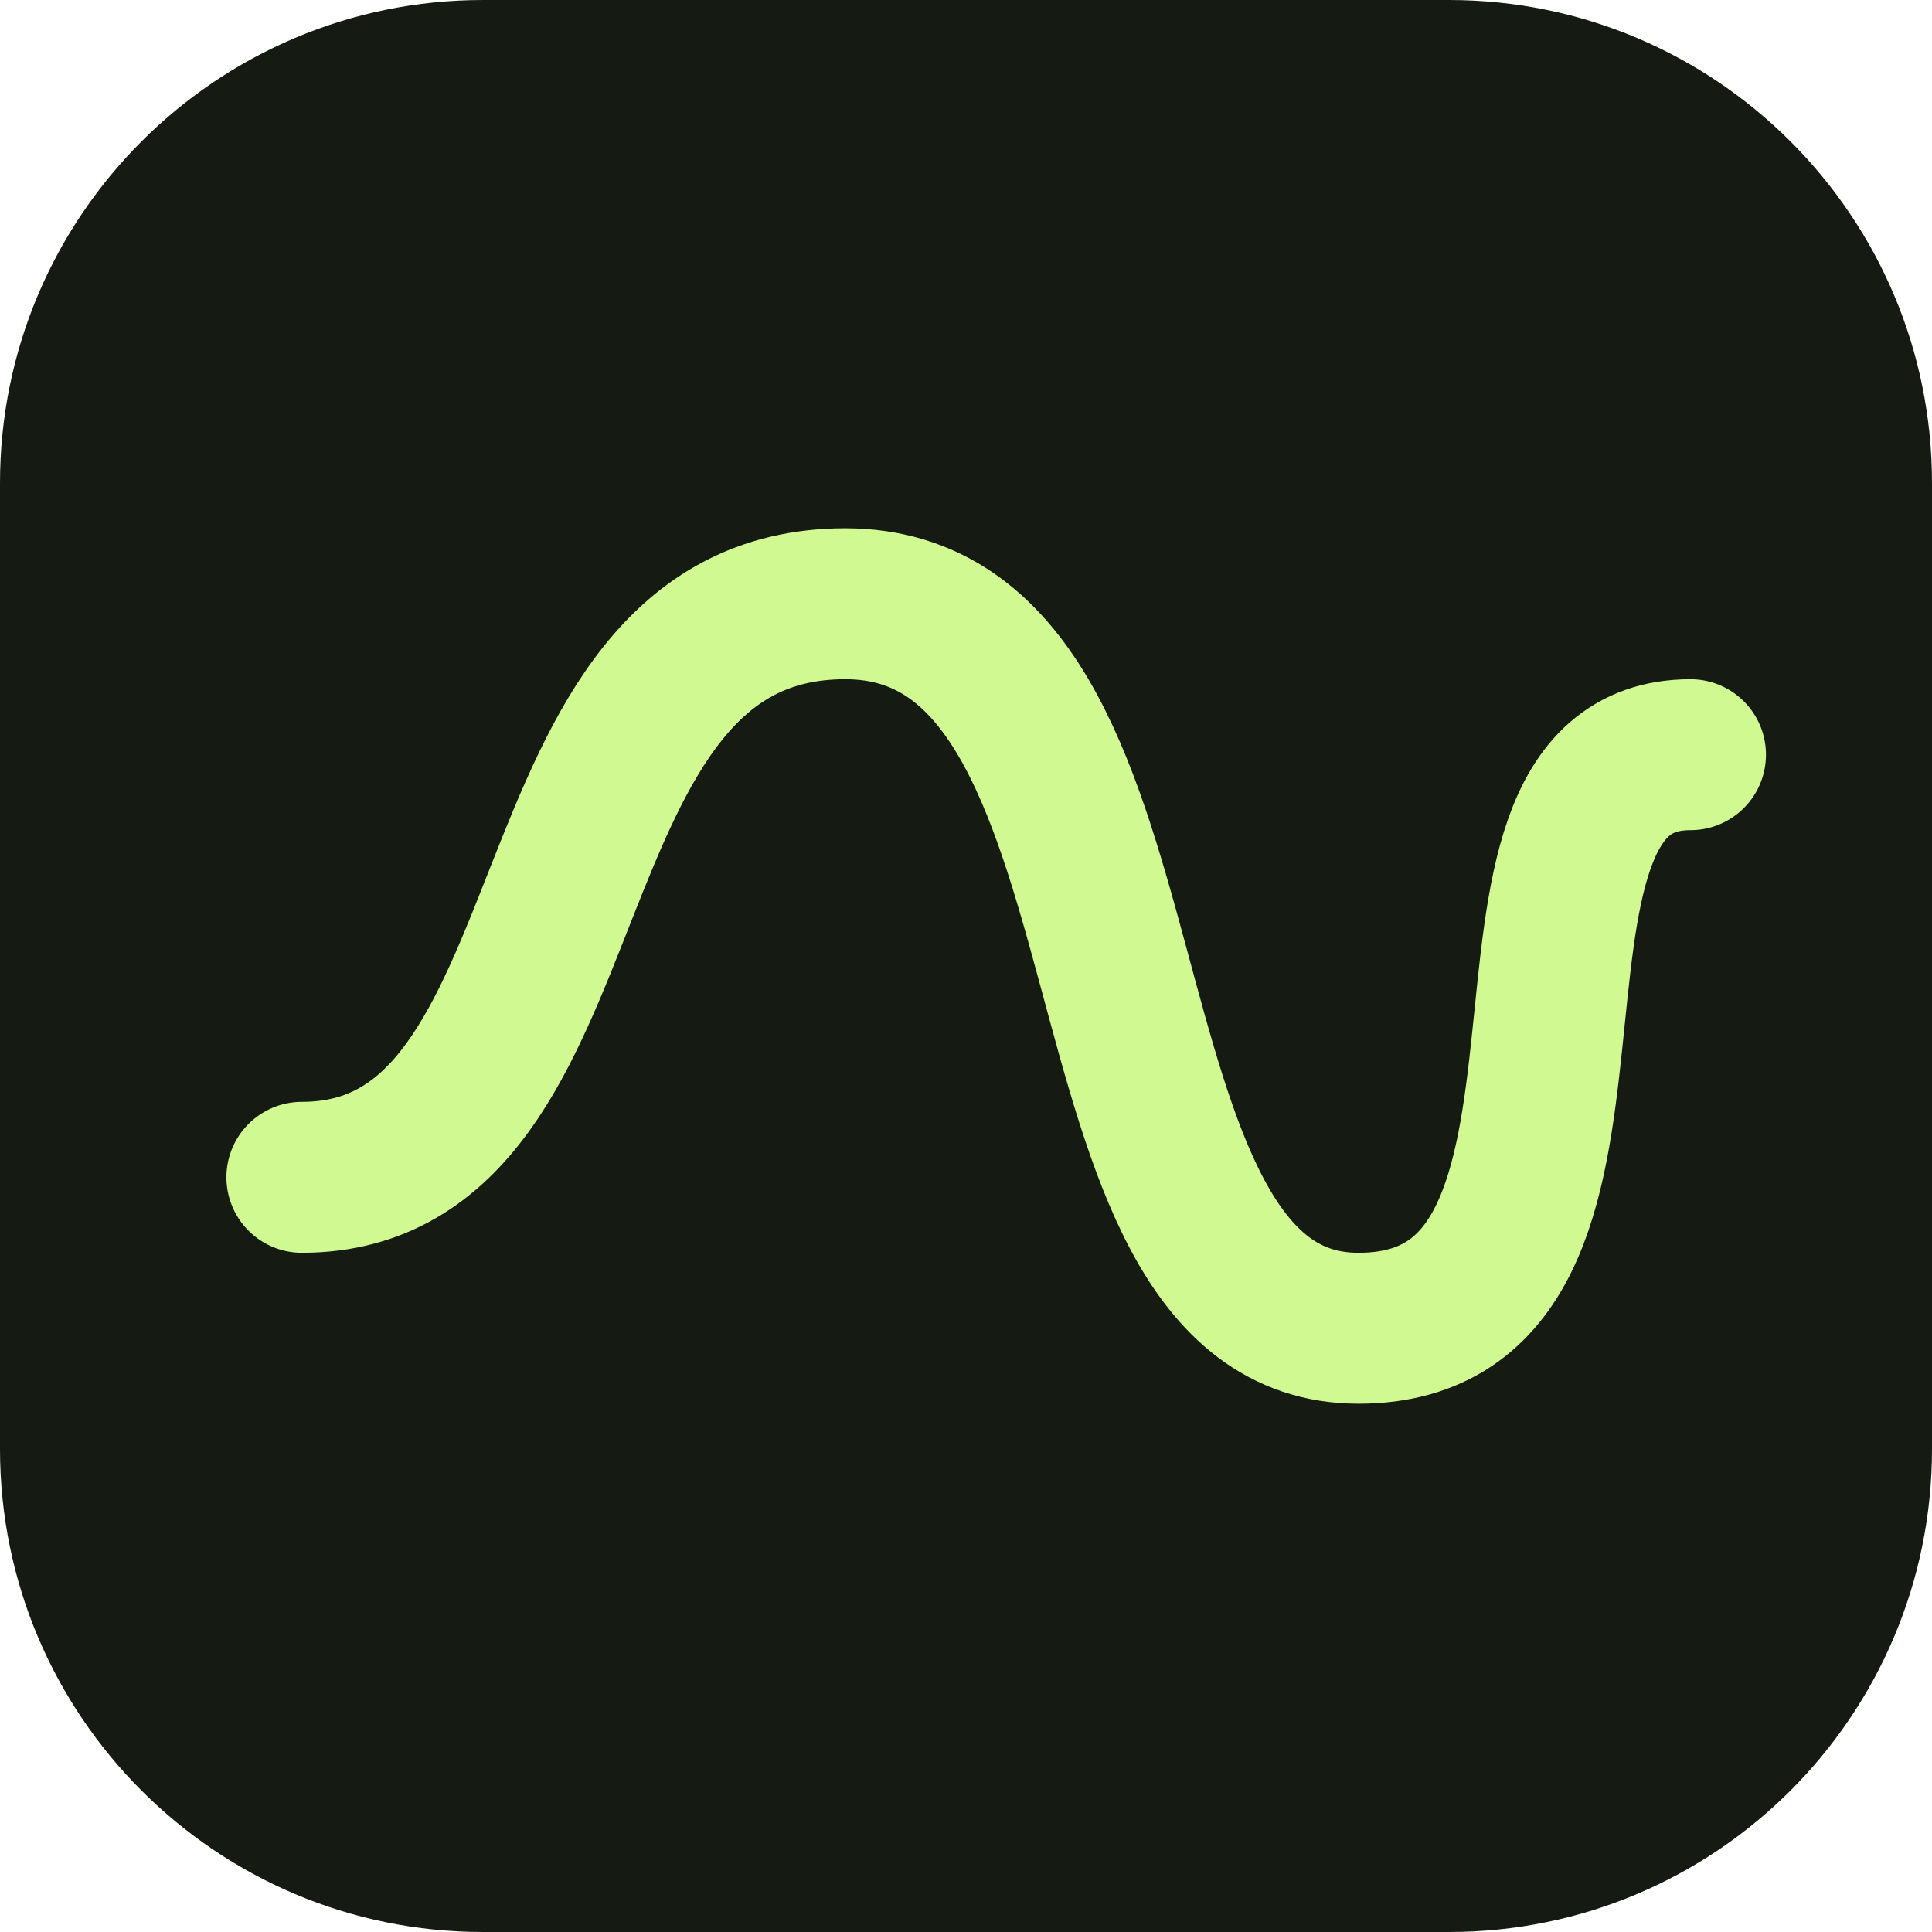
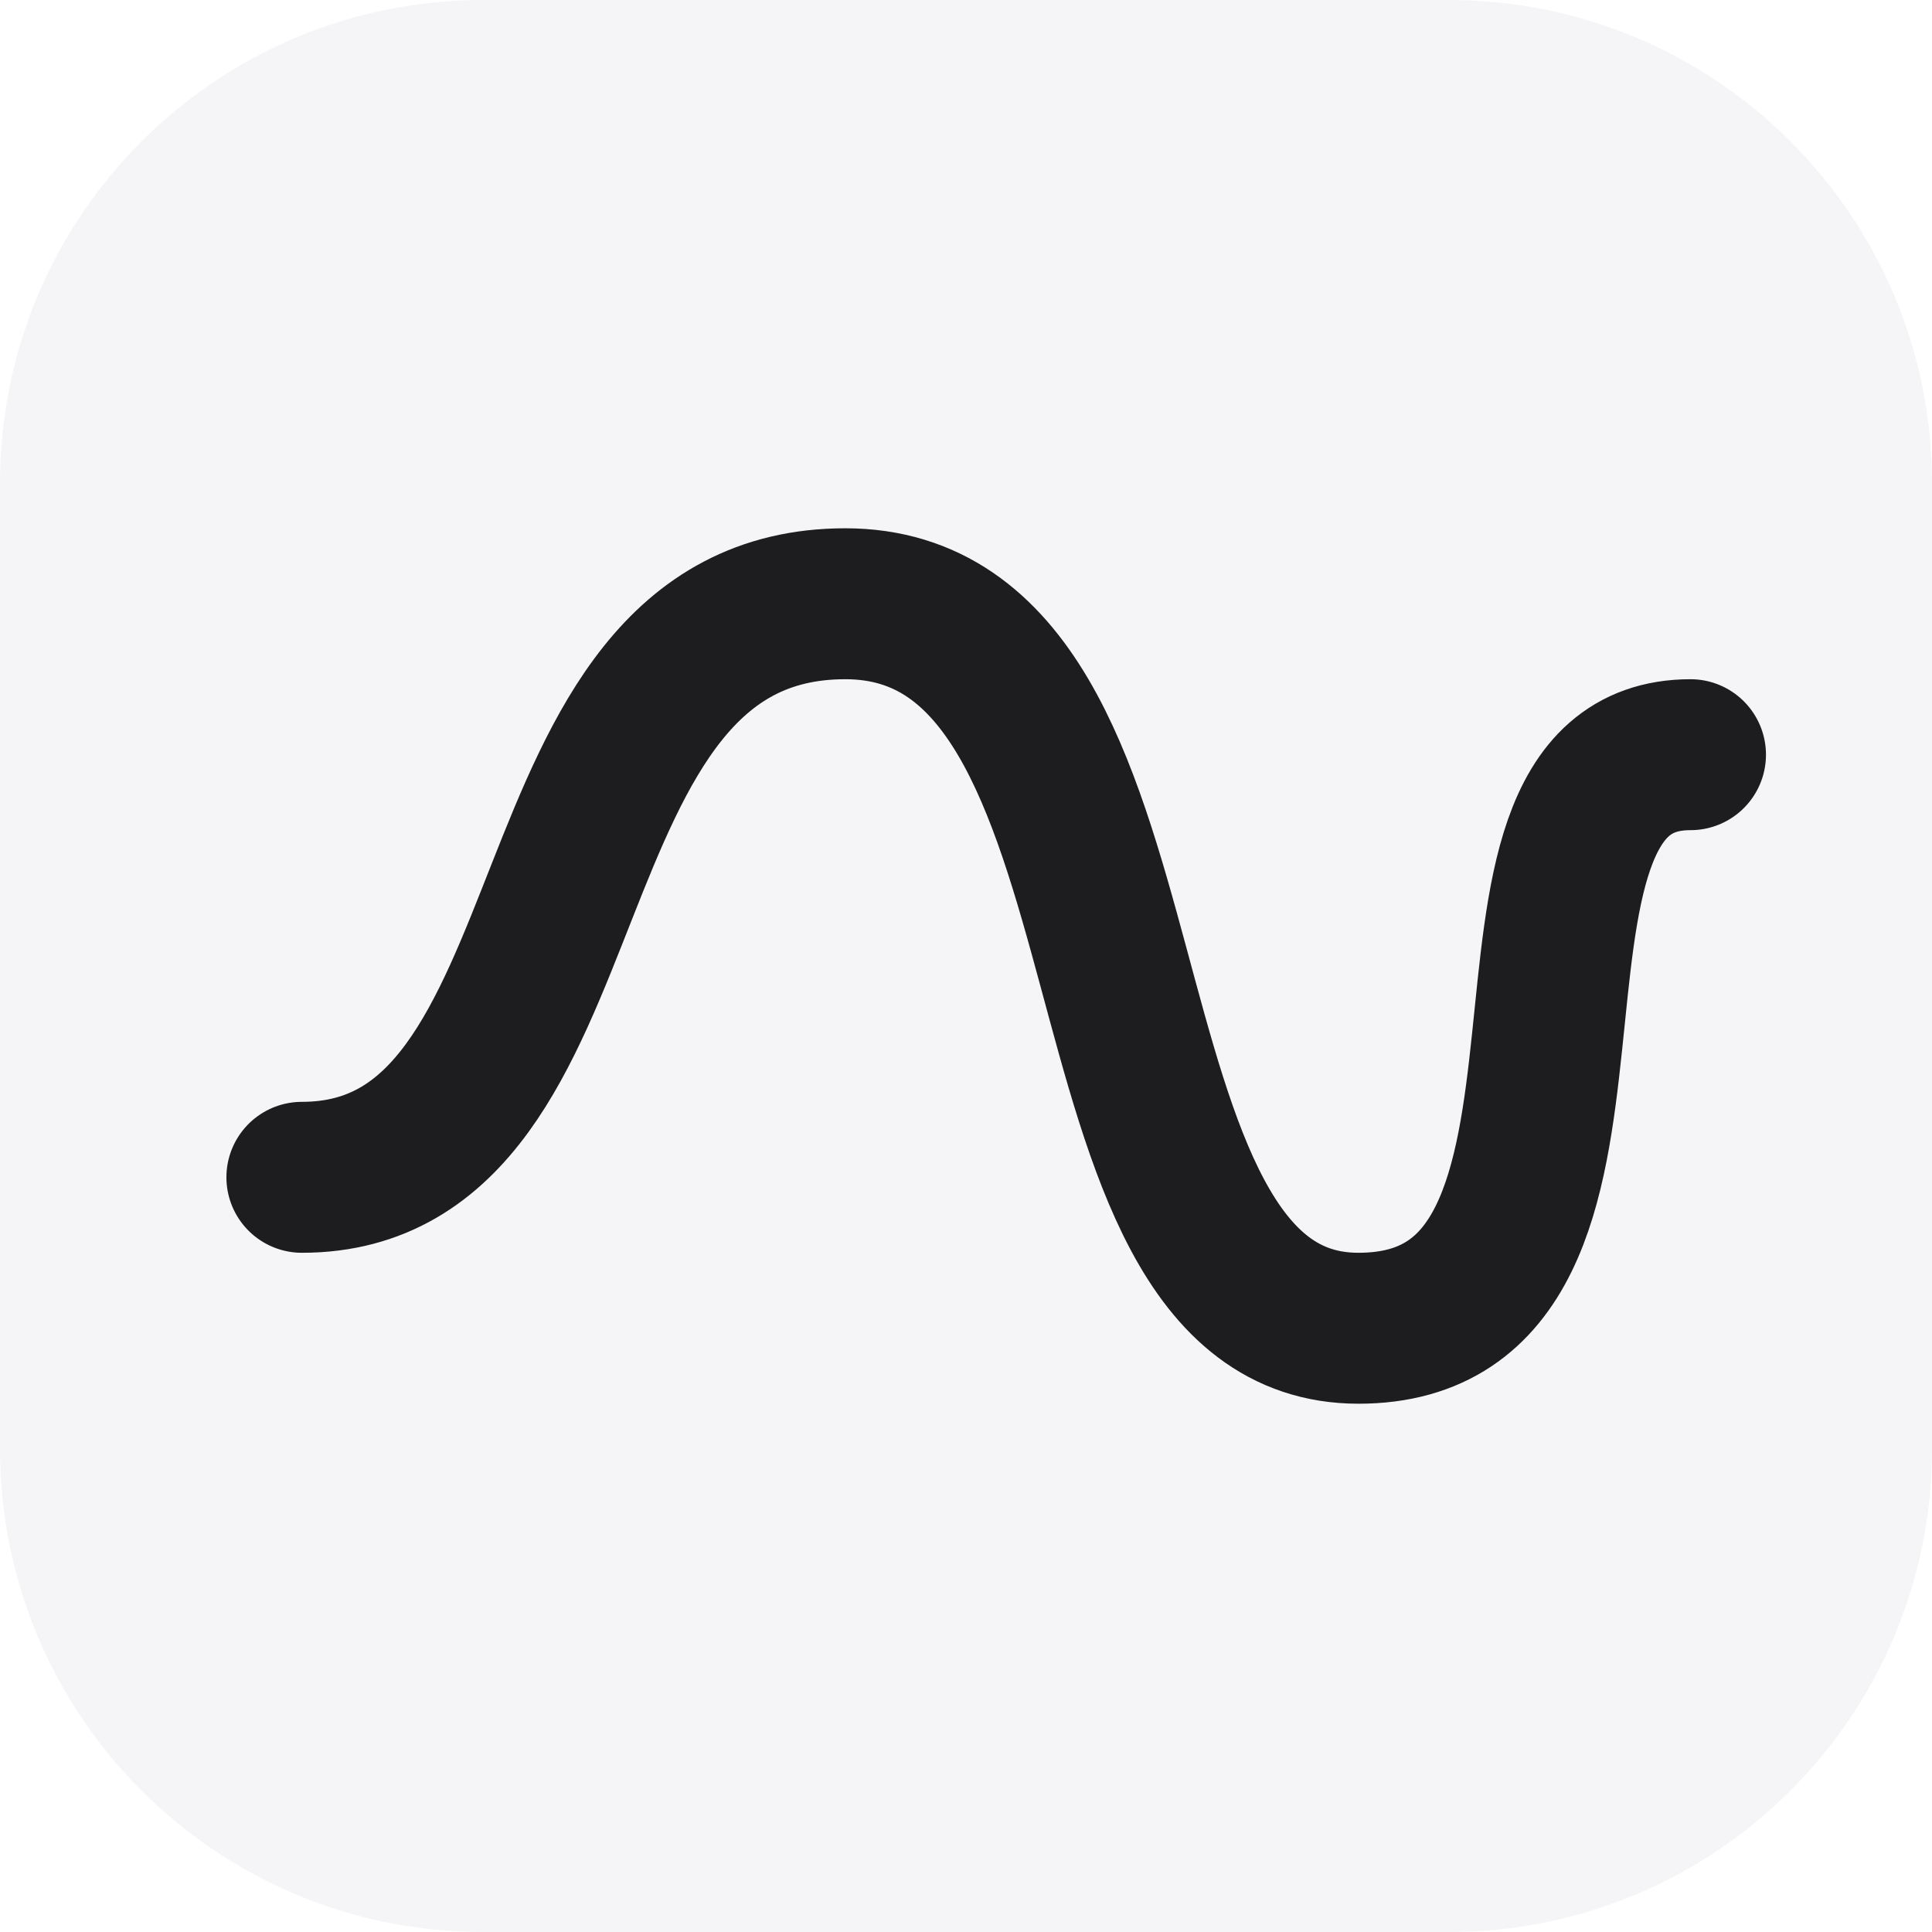
<svg xmlns="http://www.w3.org/2000/svg" viewBox="0 0 64 64">
-   <rect width="64" height="64" rx="16" fill="#151a12" />
-   <path d="M10 39C20 39 17 20 28 20S35 44 45 44S48 25 56 25" stroke="#d0f991" stroke-width="5" fill="none" stroke-linecap="round" />
+   <rect width="64" height="64" rx="16" fill="#f5f5f7" />
+   <path d="M10 39C20 39 17 20 28 20S35 44 45 44S48 25 56 25" stroke="#1d1d1f" stroke-width="5" fill="none" stroke-linecap="round" />
</svg>
